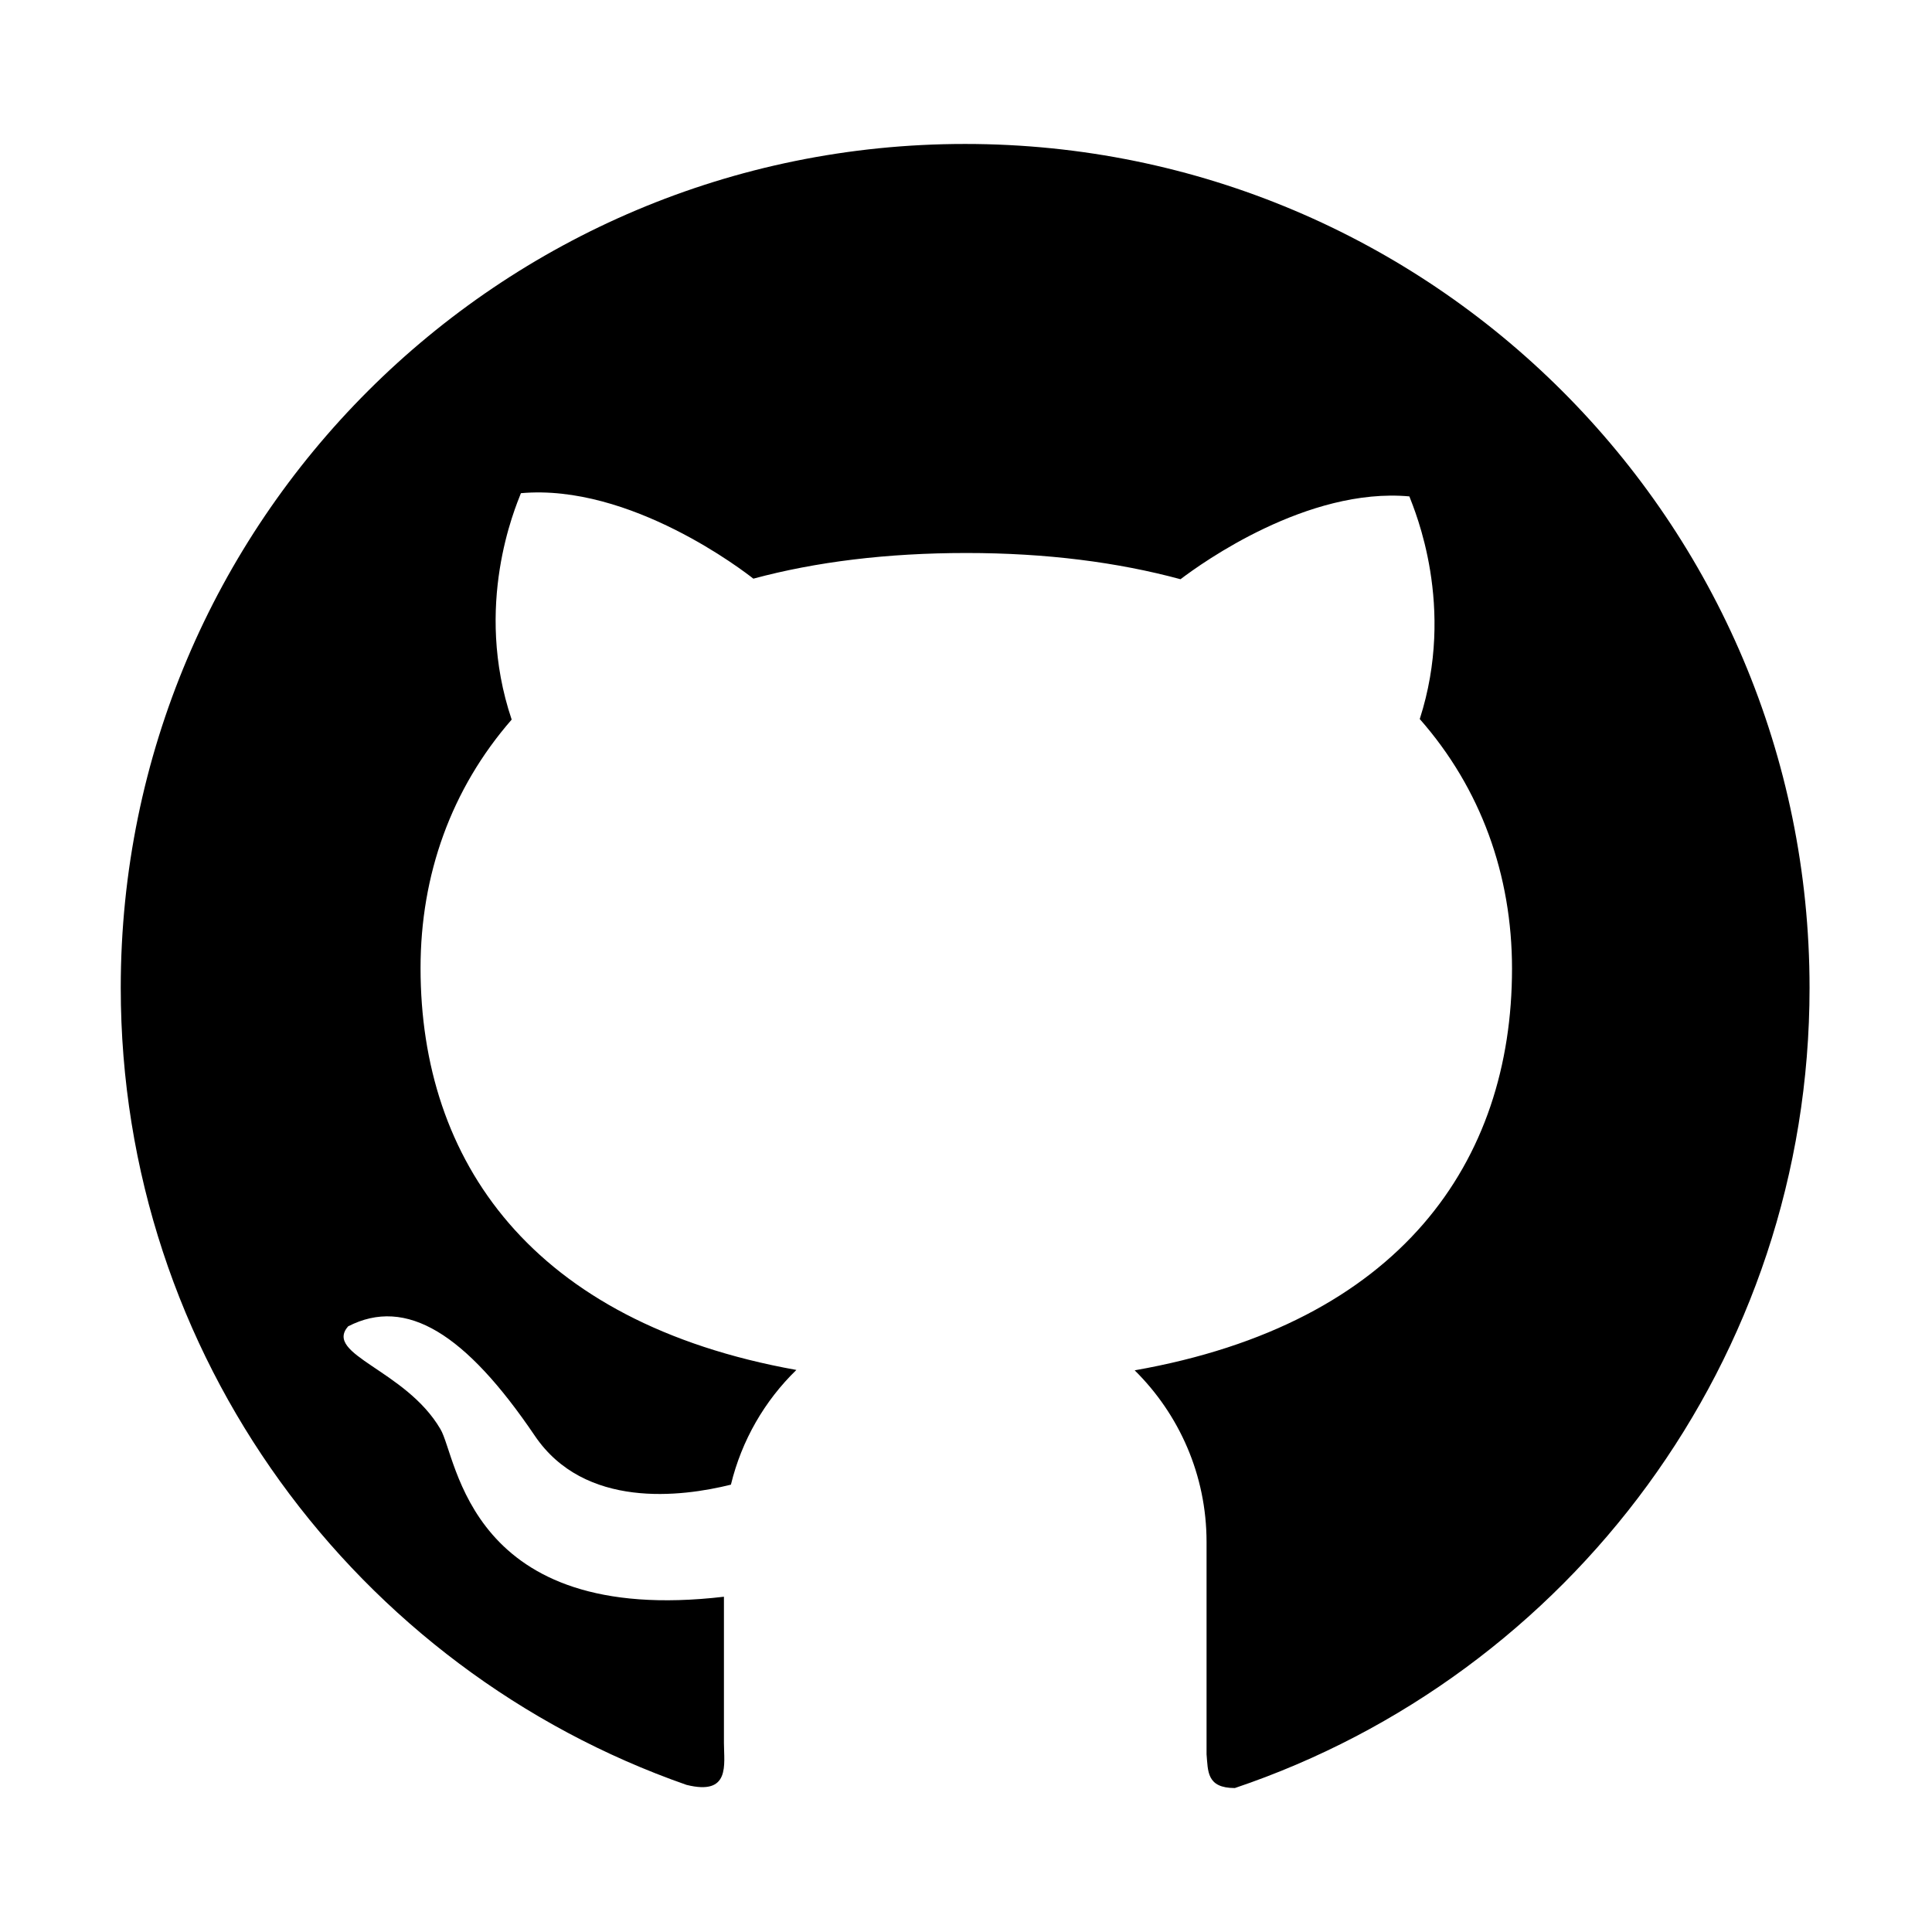
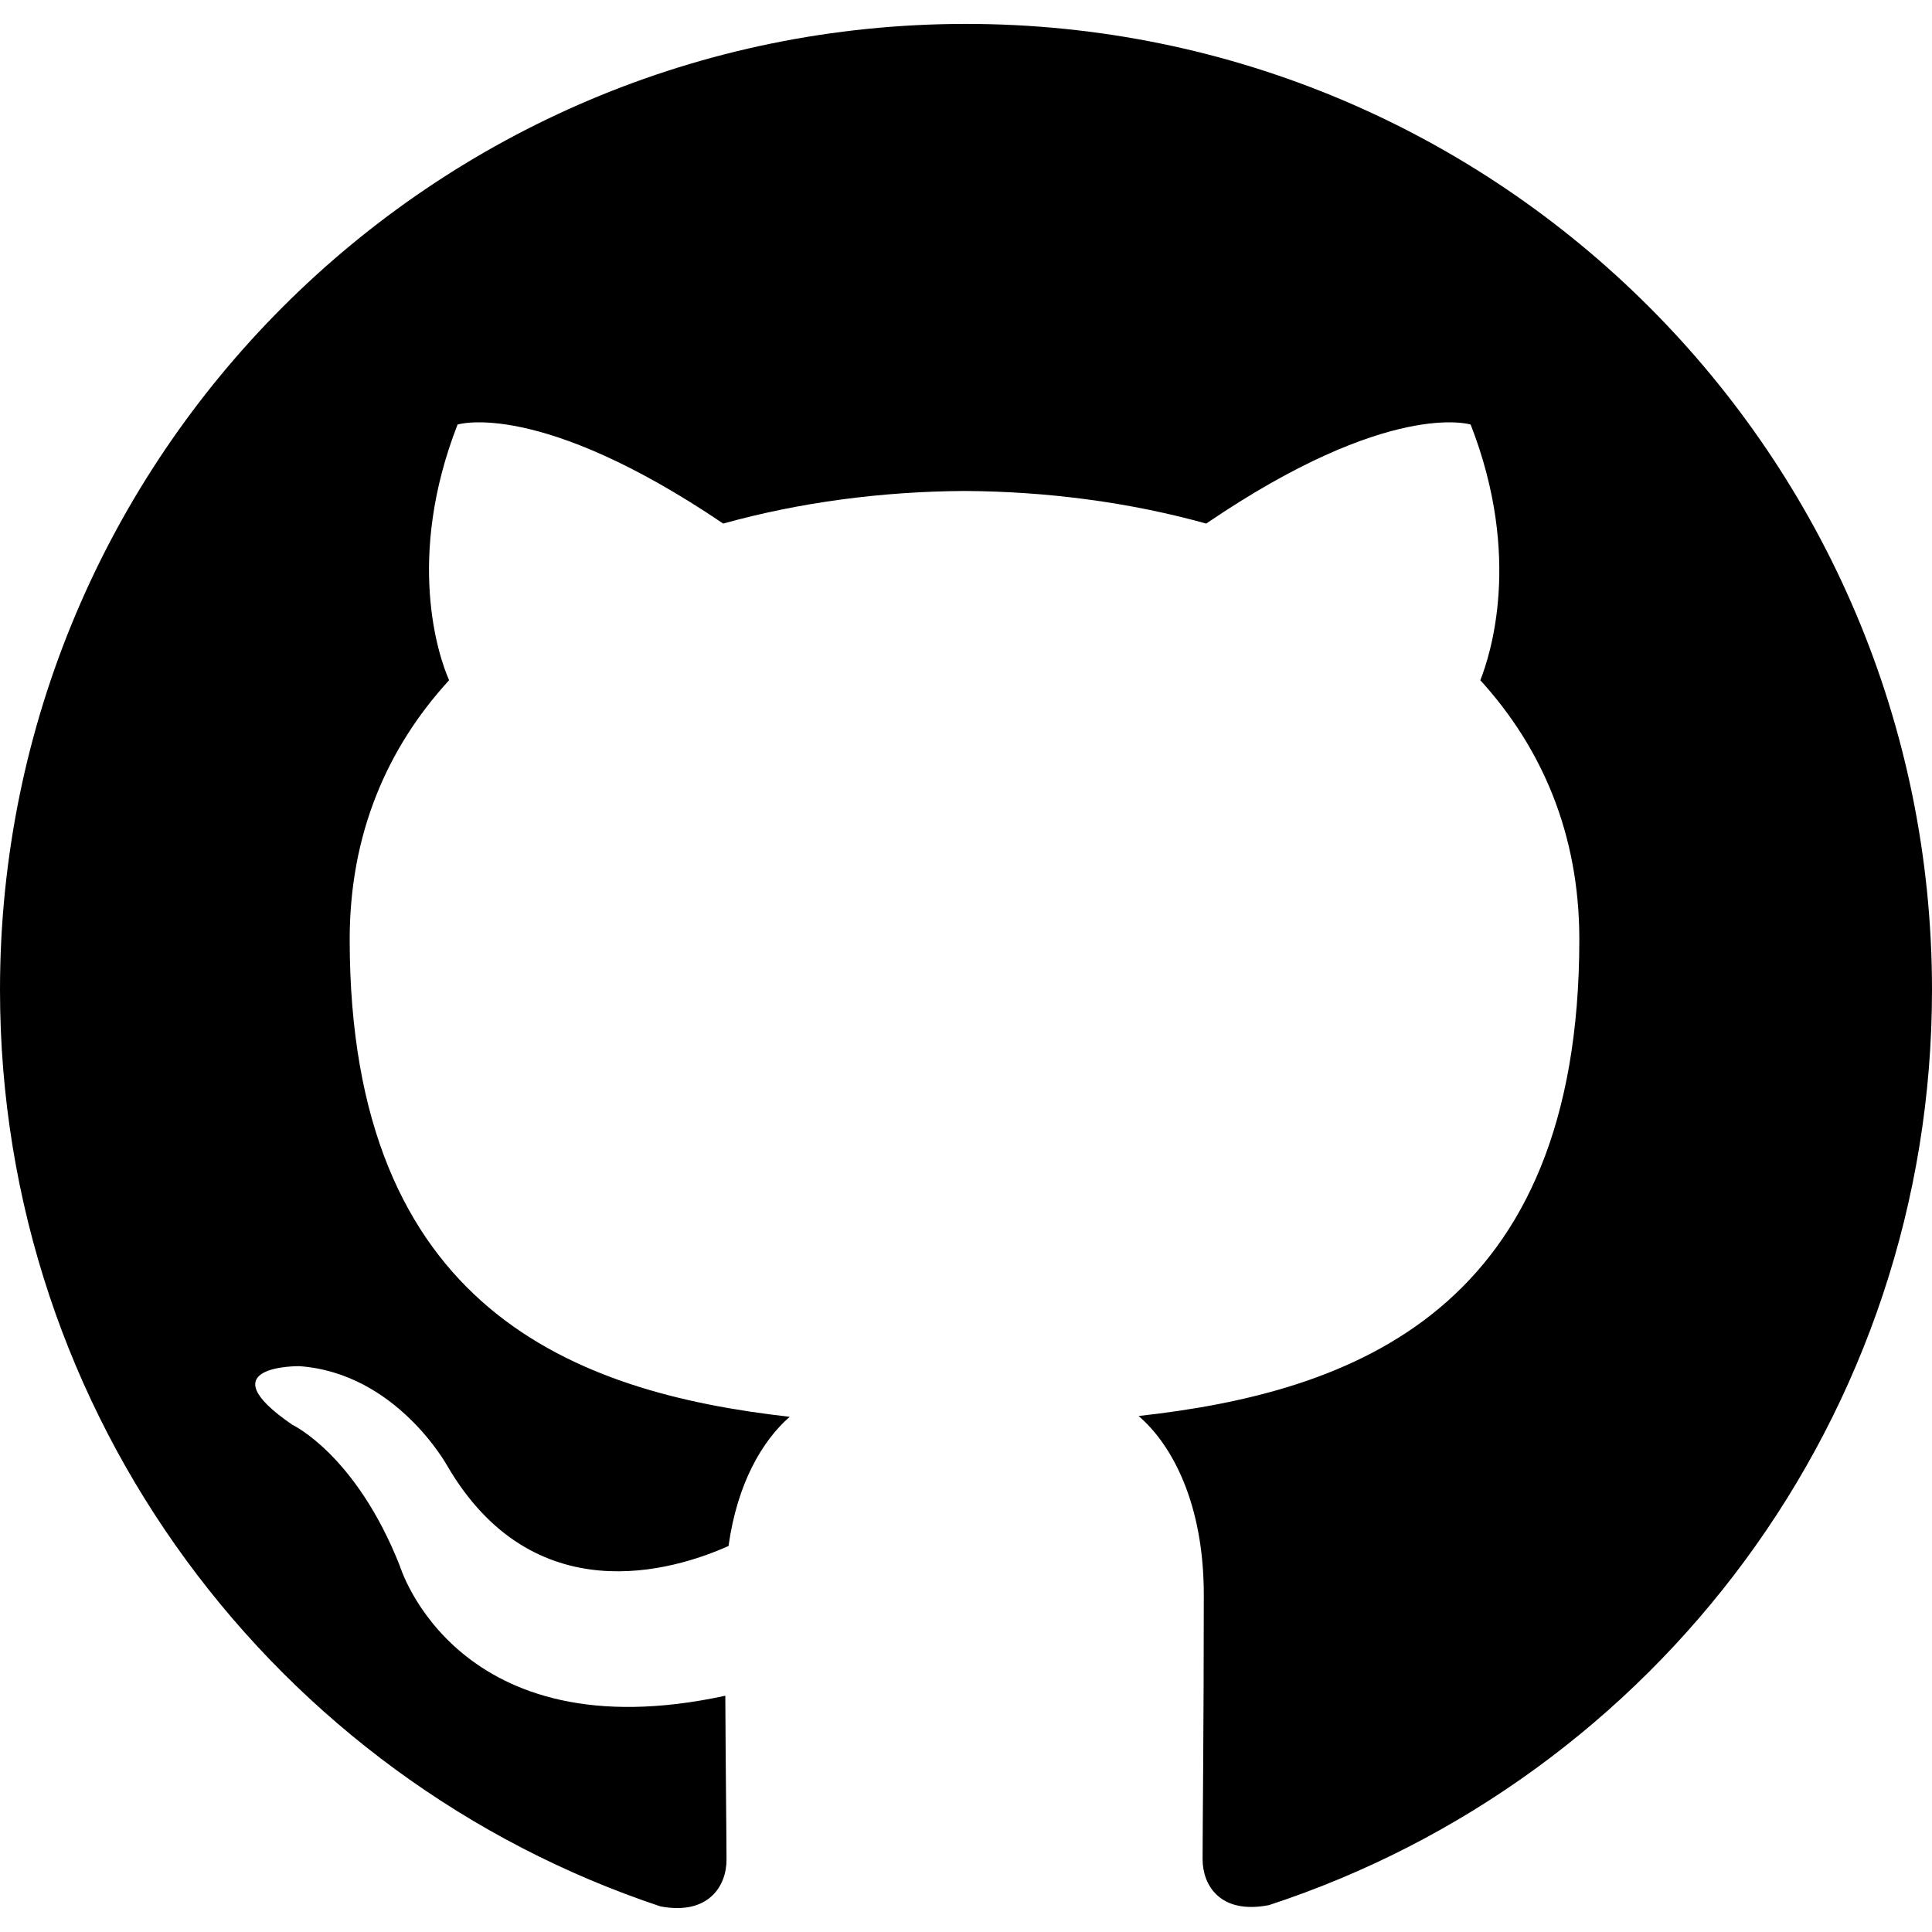
- <svg xmlns="http://www.w3.org/2000/svg" t="1662907603281" class="icon" viewBox="0 0 1024 1024" version="1.1" p-id="2360" width="200" height="200">
-   <path d="M511.6 76.3C264.3 76.2 64 276.4 64 523.5 64 718.9 189.3 885 363.8 946c23.5 5.9 19.9-10.8 19.9-22.2v-77.5c-135.7 15.9-141.2-73.9-150.3-88.9C215 726 171.5 718 184.5 703c30.9-15.9 62.4 4 98.9 57.9 26.4 39.1 77.9 32.5 104 26 5.7-23.5 17.9-44.5 34.7-60.8-140.6-25.2-199.2-111-199.2-213 0-49.5 16.3-95 48.3-131.7-20.4-60.5 1.9-112.3 4.9-120 58.1-5.2 118.5 41.6 123.2 45.3 33-8.9 70.7-13.6 112.9-13.6 42.4 0 80.2 4.9 113.5 13.9 11.3-8.6 67.3-48.8 121.3-43.9 2.9 7.7 24.7 58.3 5.5 118 32.4 36.8 48.9 82.7 48.9 132.3 0 102.2-59 188.1-200 212.9 23.5 23.2 38.1 55.4 38.1 91v112.5c0.8 9 0 17.9 15 17.9 177.1-59.7 304.6-227 304.6-424.1 0-247.2-200.4-447.3-447.5-447.3z" p-id="2361" />
+ <svg xmlns="http://www.w3.org/2000/svg" role="img" viewBox="0 0 24 24" width="20" height="20">
+   <path fill="currentColor" d="M12 .297c-6.63 0-12 5.373-12 12 0 5.303 3.438 9.8 8.205 11.385.6.113.82-.258.82-.577 0-.285-.01-1.04-.015-2.04-3.338.724-4.042-1.61-4.042-1.61C4.422 18.07 3.633 17.7 3.633 17.7c-1.087-.744.084-.729.084-.729 1.205.084 1.838 1.236 1.838 1.236 1.07 1.835 2.809 1.305 3.495.998.108-.776.417-1.305.76-1.605-2.665-.3-5.466-1.332-5.466-5.93 0-1.31.465-2.38 1.235-3.22-.135-.303-.54-1.523.105-3.176 0 0 1.005-.322 3.3 1.23.96-.267 1.98-.399 3-.405 1.02.006 2.04.138 3 .405 2.28-1.552 3.285-1.23 3.285-1.23.645 1.653.24 2.873.12 3.176.765.84 1.23 1.91 1.23 3.22 0 4.61-2.805 5.625-5.475 5.92.42.36.81 1.096.81 2.22 0 1.606-.015 2.896-.015 3.286 0 .315.21.69.825.57C20.565 22.092 24 17.592 24 12.297c0-6.627-5.373-12-12-12" />
</svg>
